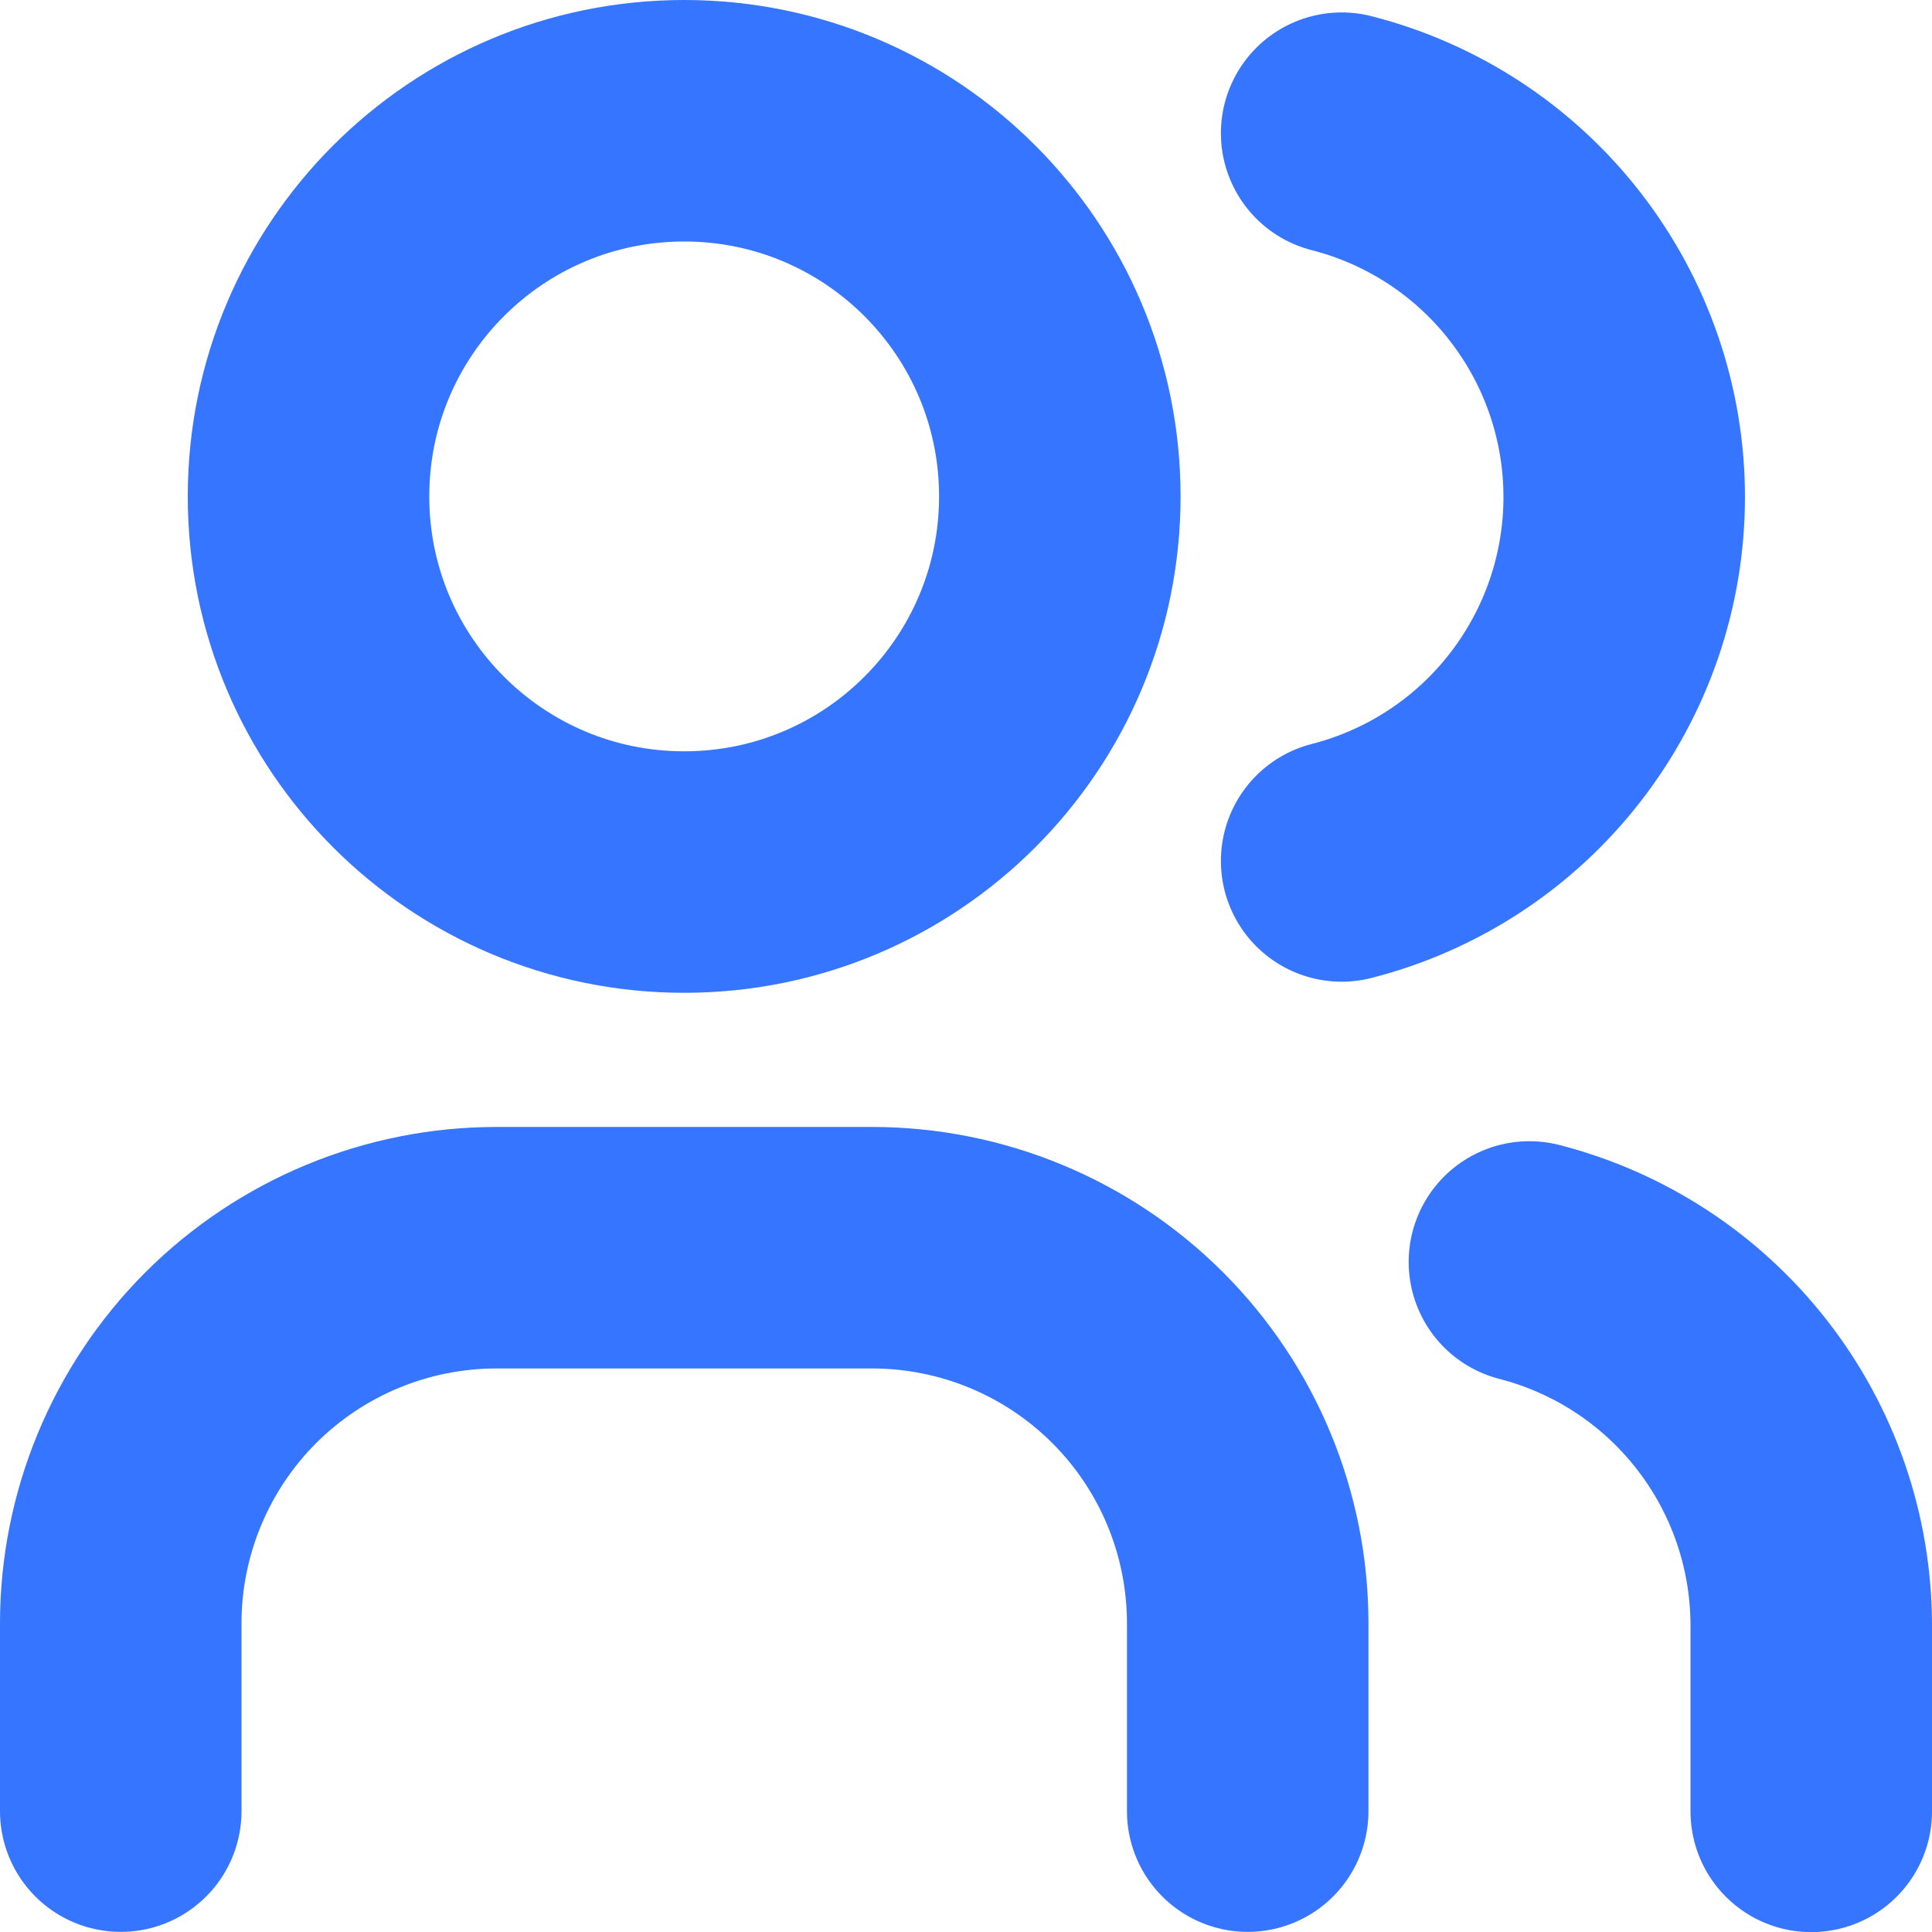
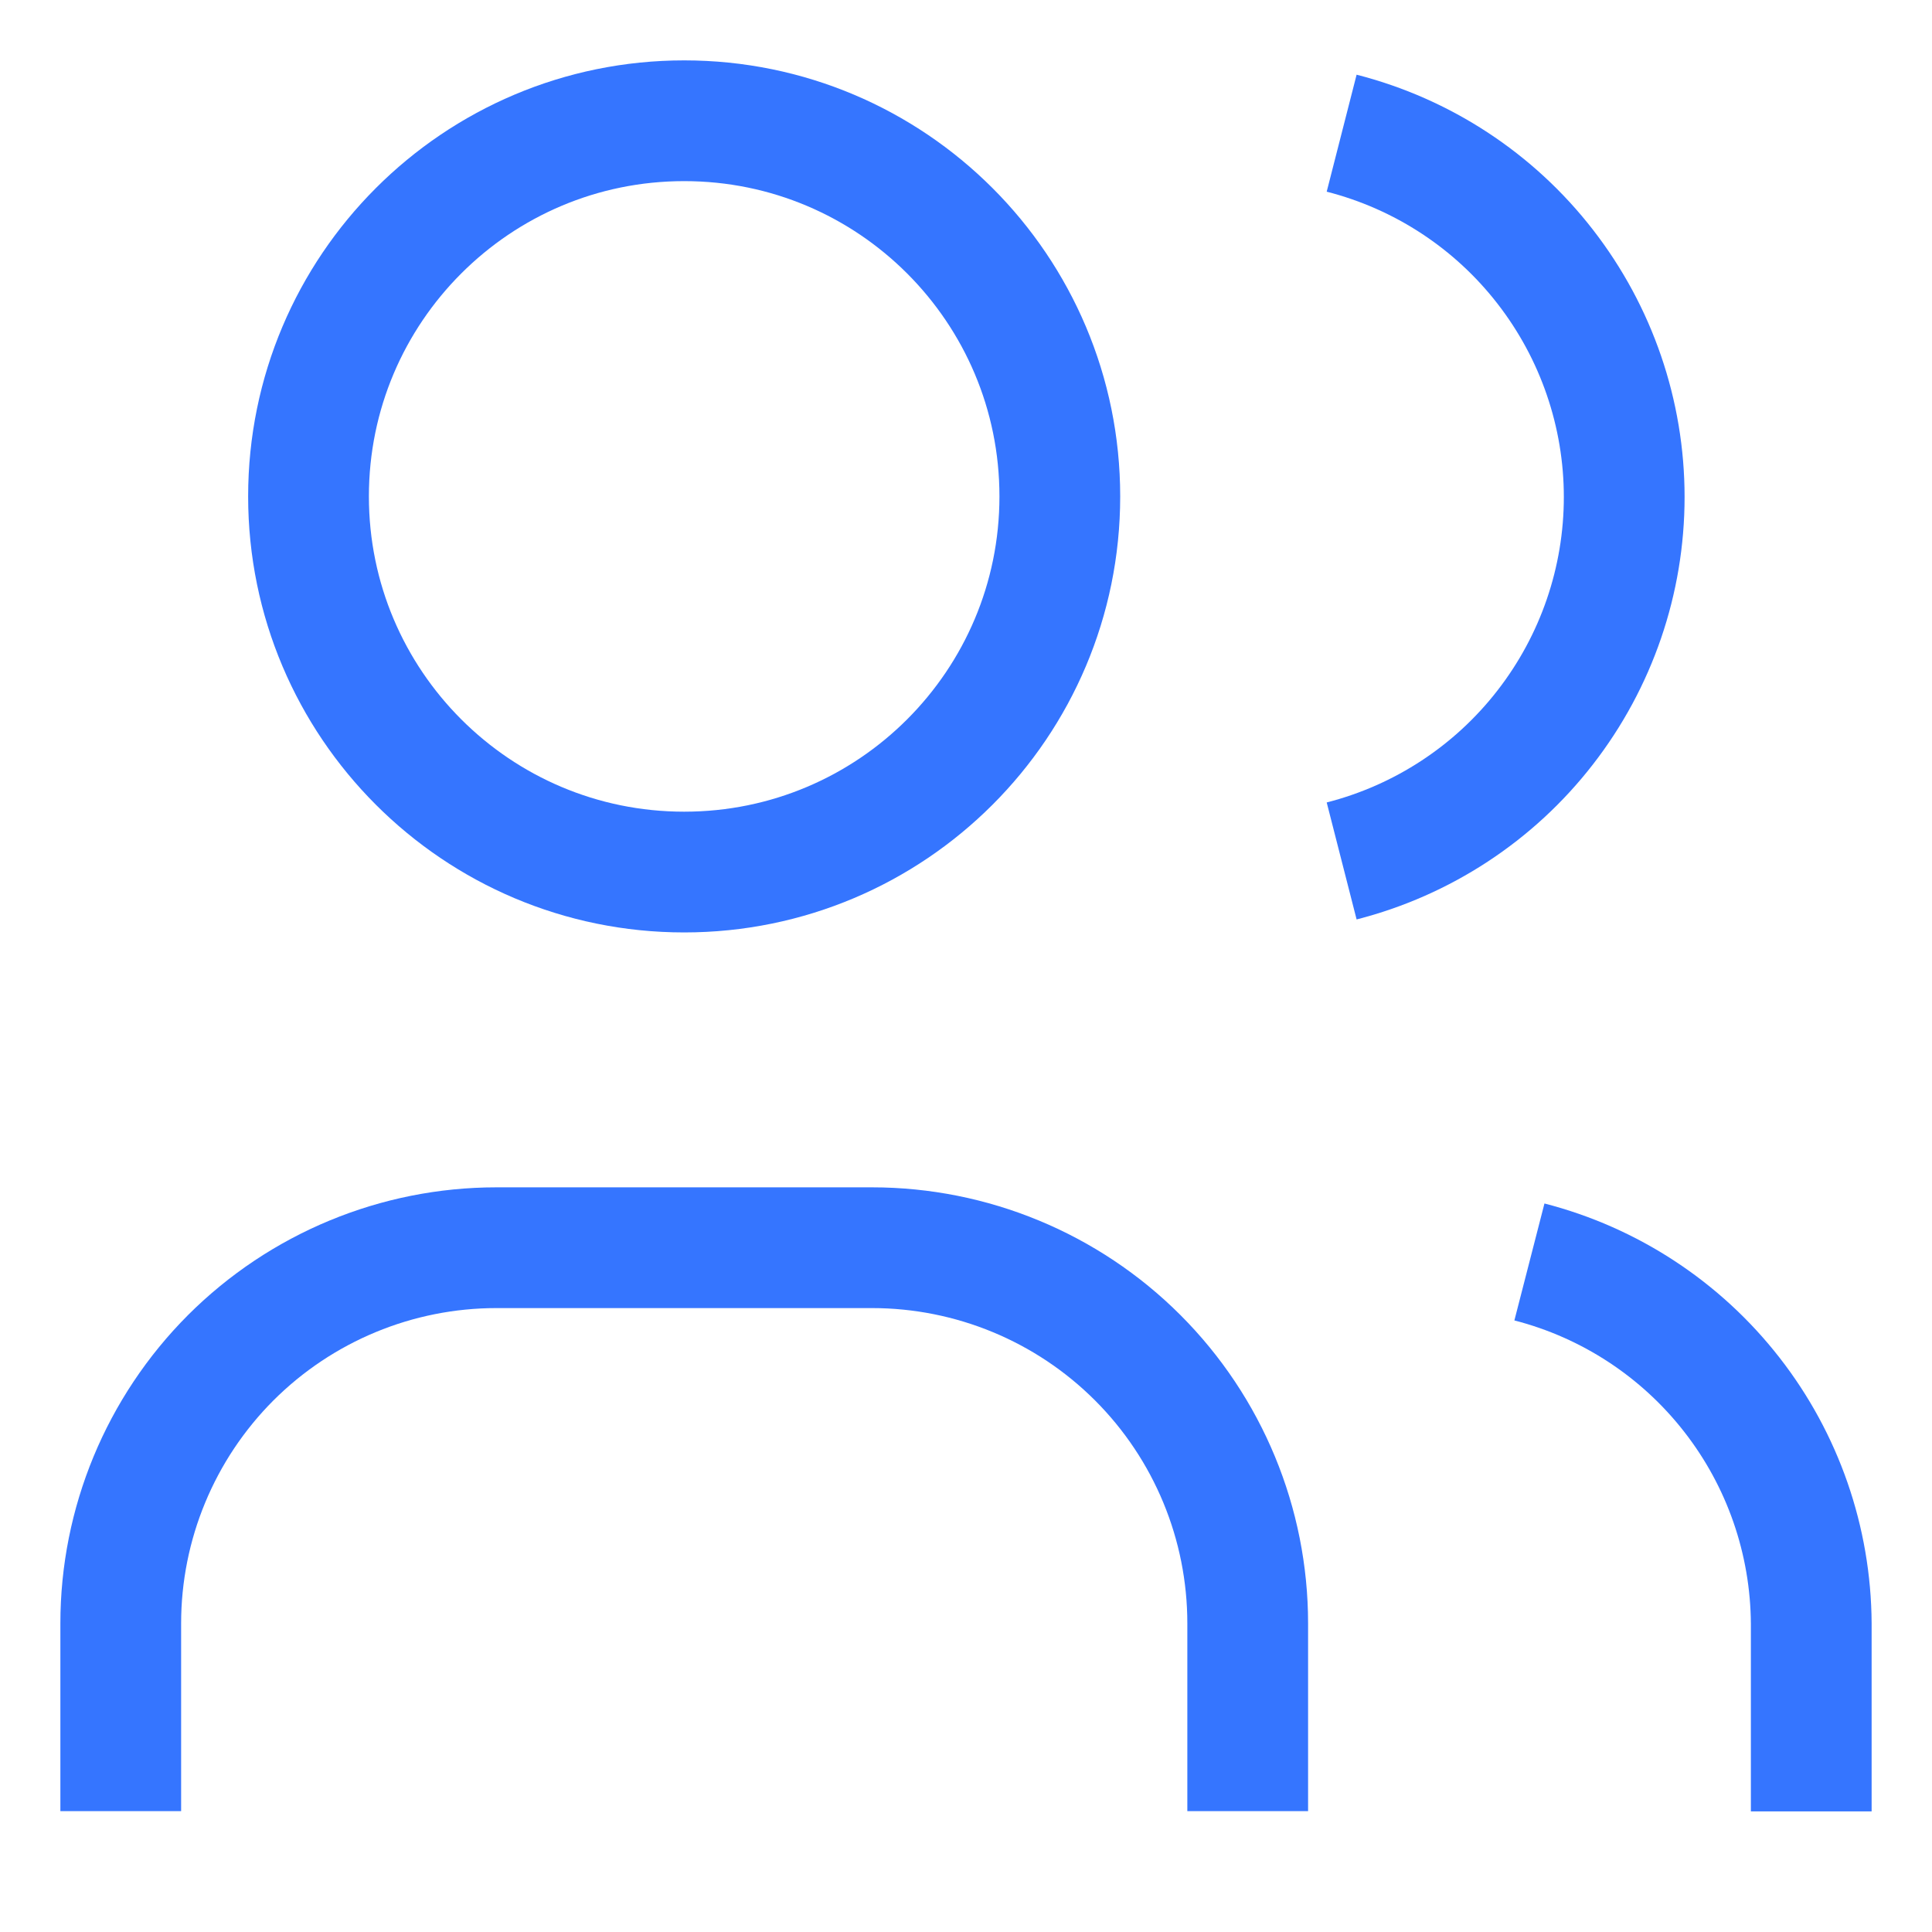
<svg xmlns="http://www.w3.org/2000/svg" width="16" height="16" viewBox="0 0 16 16" fill="none">
-   <path d="M5.666 7.222C7.385 7.222 8.777 5.829 8.777 4.111C8.777 2.393 7.385 1 5.666 1C3.948 1 2.555 2.393 2.555 4.111C2.555 5.829 3.948 7.222 5.666 7.222Z" stroke="#3575FF" stroke-width="2" stroke-linecap="round" stroke-linejoin="round" />
-   <path d="M1 14.999V13.444C1 12.619 1.328 11.828 1.911 11.244C2.495 10.661 3.286 10.333 4.111 10.333H7.222C8.047 10.333 8.839 10.661 9.422 11.244C10.006 11.828 10.333 12.619 10.333 13.444V14.999" stroke="#3575FF" stroke-width="2" stroke-linecap="round" stroke-linejoin="round" />
-   <path d="M11.111 1.103C11.78 1.274 12.374 1.663 12.797 2.209C13.221 2.755 13.451 3.426 13.451 4.116C13.451 4.807 13.221 5.478 12.797 6.024C12.374 6.57 11.78 6.959 11.111 7.13" stroke="#3575FF" stroke-width="2" stroke-linecap="round" stroke-linejoin="round" />
-   <path d="M15 15.001V13.445C14.996 12.758 14.765 12.092 14.343 11.551C13.921 11.009 13.331 10.622 12.666 10.451" stroke="#3575FF" stroke-width="2" stroke-linecap="round" stroke-linejoin="round" />
+   <path d="M5.666 7.222C7.385 7.222 8.777 5.829 8.777 4.111C8.777 2.393 7.385 1 5.666 1C3.948 1 2.555 2.393 2.555 4.111C2.555 5.829 3.948 7.222 5.666 7.222Z" stroke="#3575FF" strokeWidth="2" strokeLinecap="round" strokeLinejoin="round" />
+   <path d="M1 14.999V13.444C1 12.619 1.328 11.828 1.911 11.244C2.495 10.661 3.286 10.333 4.111 10.333H7.222C8.047 10.333 8.839 10.661 9.422 11.244C10.006 11.828 10.333 12.619 10.333 13.444V14.999" stroke="#3575FF" strokeWidth="2" strokeLinecap="round" strokeLinejoin="round" />
+   <path d="M11.111 1.103C11.78 1.274 12.374 1.663 12.797 2.209C13.221 2.755 13.451 3.426 13.451 4.116C13.451 4.807 13.221 5.478 12.797 6.024C12.374 6.57 11.78 6.959 11.111 7.13" stroke="#3575FF" strokeWidth="2" strokeLinecap="round" strokeLinejoin="round" />
+   <path d="M15 15.001V13.445C14.996 12.758 14.765 12.092 14.343 11.551C13.921 11.009 13.331 10.622 12.666 10.451" stroke="#3575FF" strokeWidth="2" strokeLinecap="round" strokeLinejoin="round" />
</svg>
